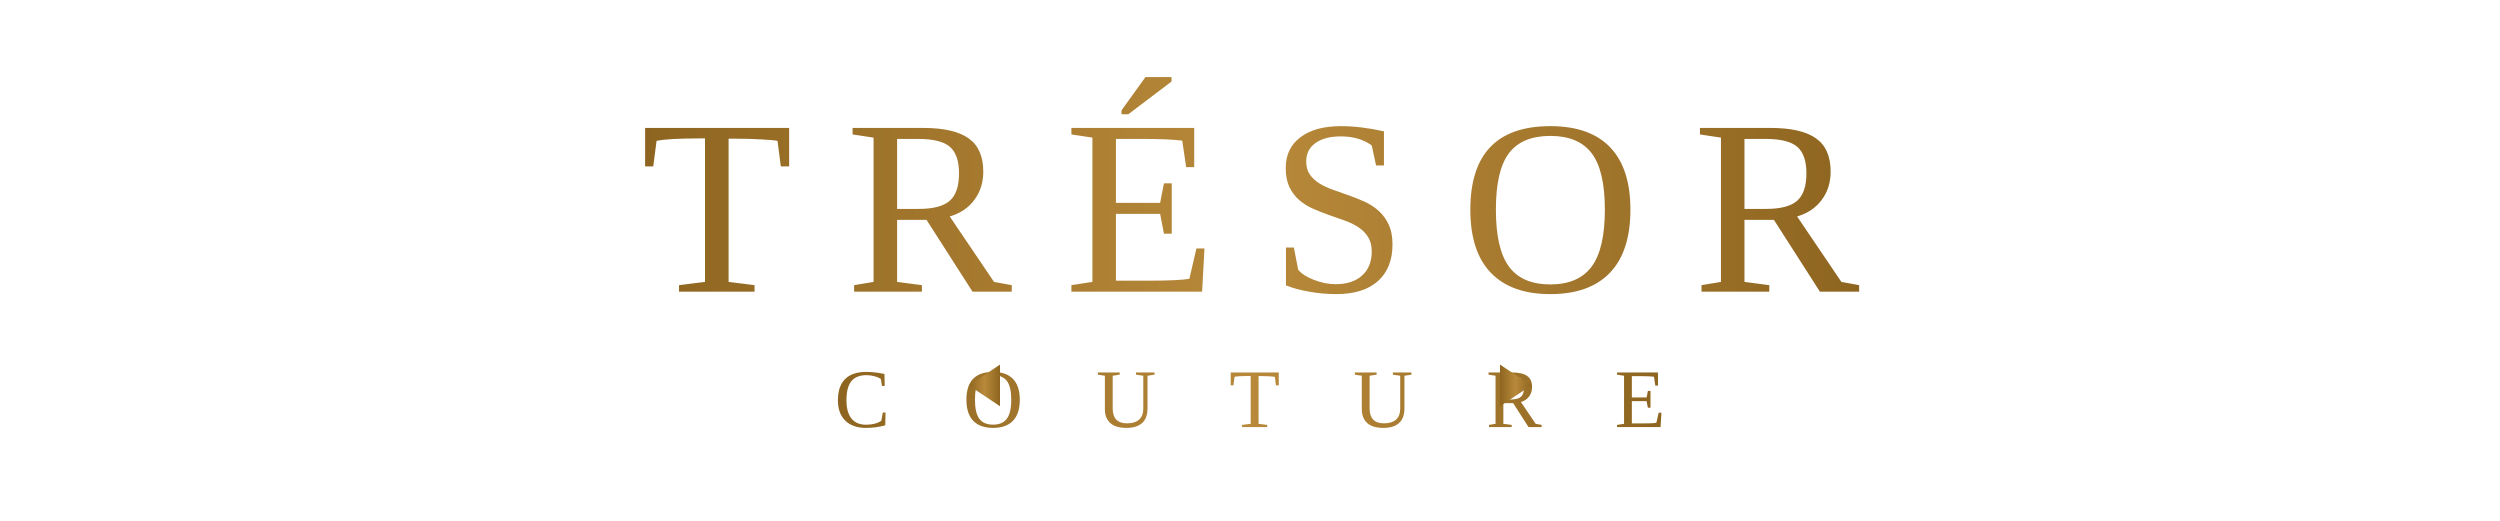
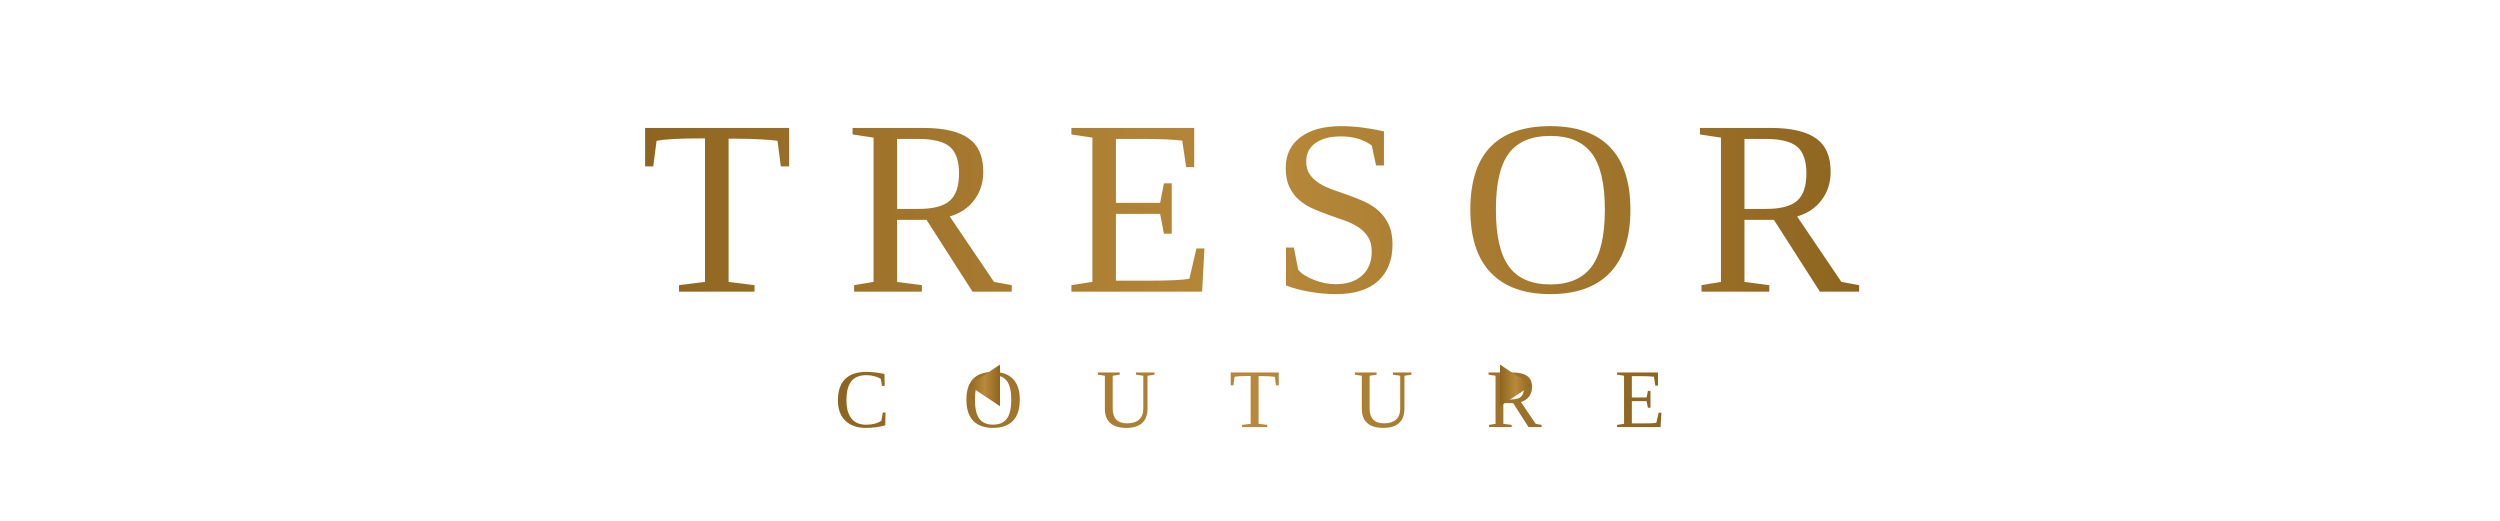
- <svg xmlns="http://www.w3.org/2000/svg" viewBox="0 0 480 100" role="img" aria-label="Trésor Couture">
+ <svg xmlns="http://www.w3.org/2000/svg" viewBox="0 0 480 100" role="img" aria-label="Tresor Couture">
  <defs>
    <linearGradient id="wm-gold" x1="0" y1="0" x2="1" y2="0">
      <stop offset="0%" stop-color="#8E6520" />
      <stop offset="50%" stop-color="#B8893A" />
      <stop offset="100%" stop-color="#8E6520" />
    </linearGradient>
  </defs>
  <g fill="url(#wm-gold)" font-family="'Cormorant Garamond', 'Times New Roman', serif" text-anchor="middle">
-     <text x="240" y="56" font-size="48" letter-spacing="10">TRÉSOR</text>
+     <text x="240" y="56" font-size="48" letter-spacing="10">TRESOR</text>
    <text x="240" y="82" font-size="16" letter-spacing="14">COUTURE</text>
  </g>
  <g stroke="url(#wm-gold)" stroke-width="1" stroke-linecap="round">
    <line x1="100" y1="74" x2="180" y2="74" />
    <line x1="300" y1="74" x2="380" y2="74" />
  </g>
  <g fill="url(#wm-gold)">
    <polygon points="186,74 192,70 192,78" />
    <polygon points="294,74 288,70 288,78" />
  </g>
</svg>
